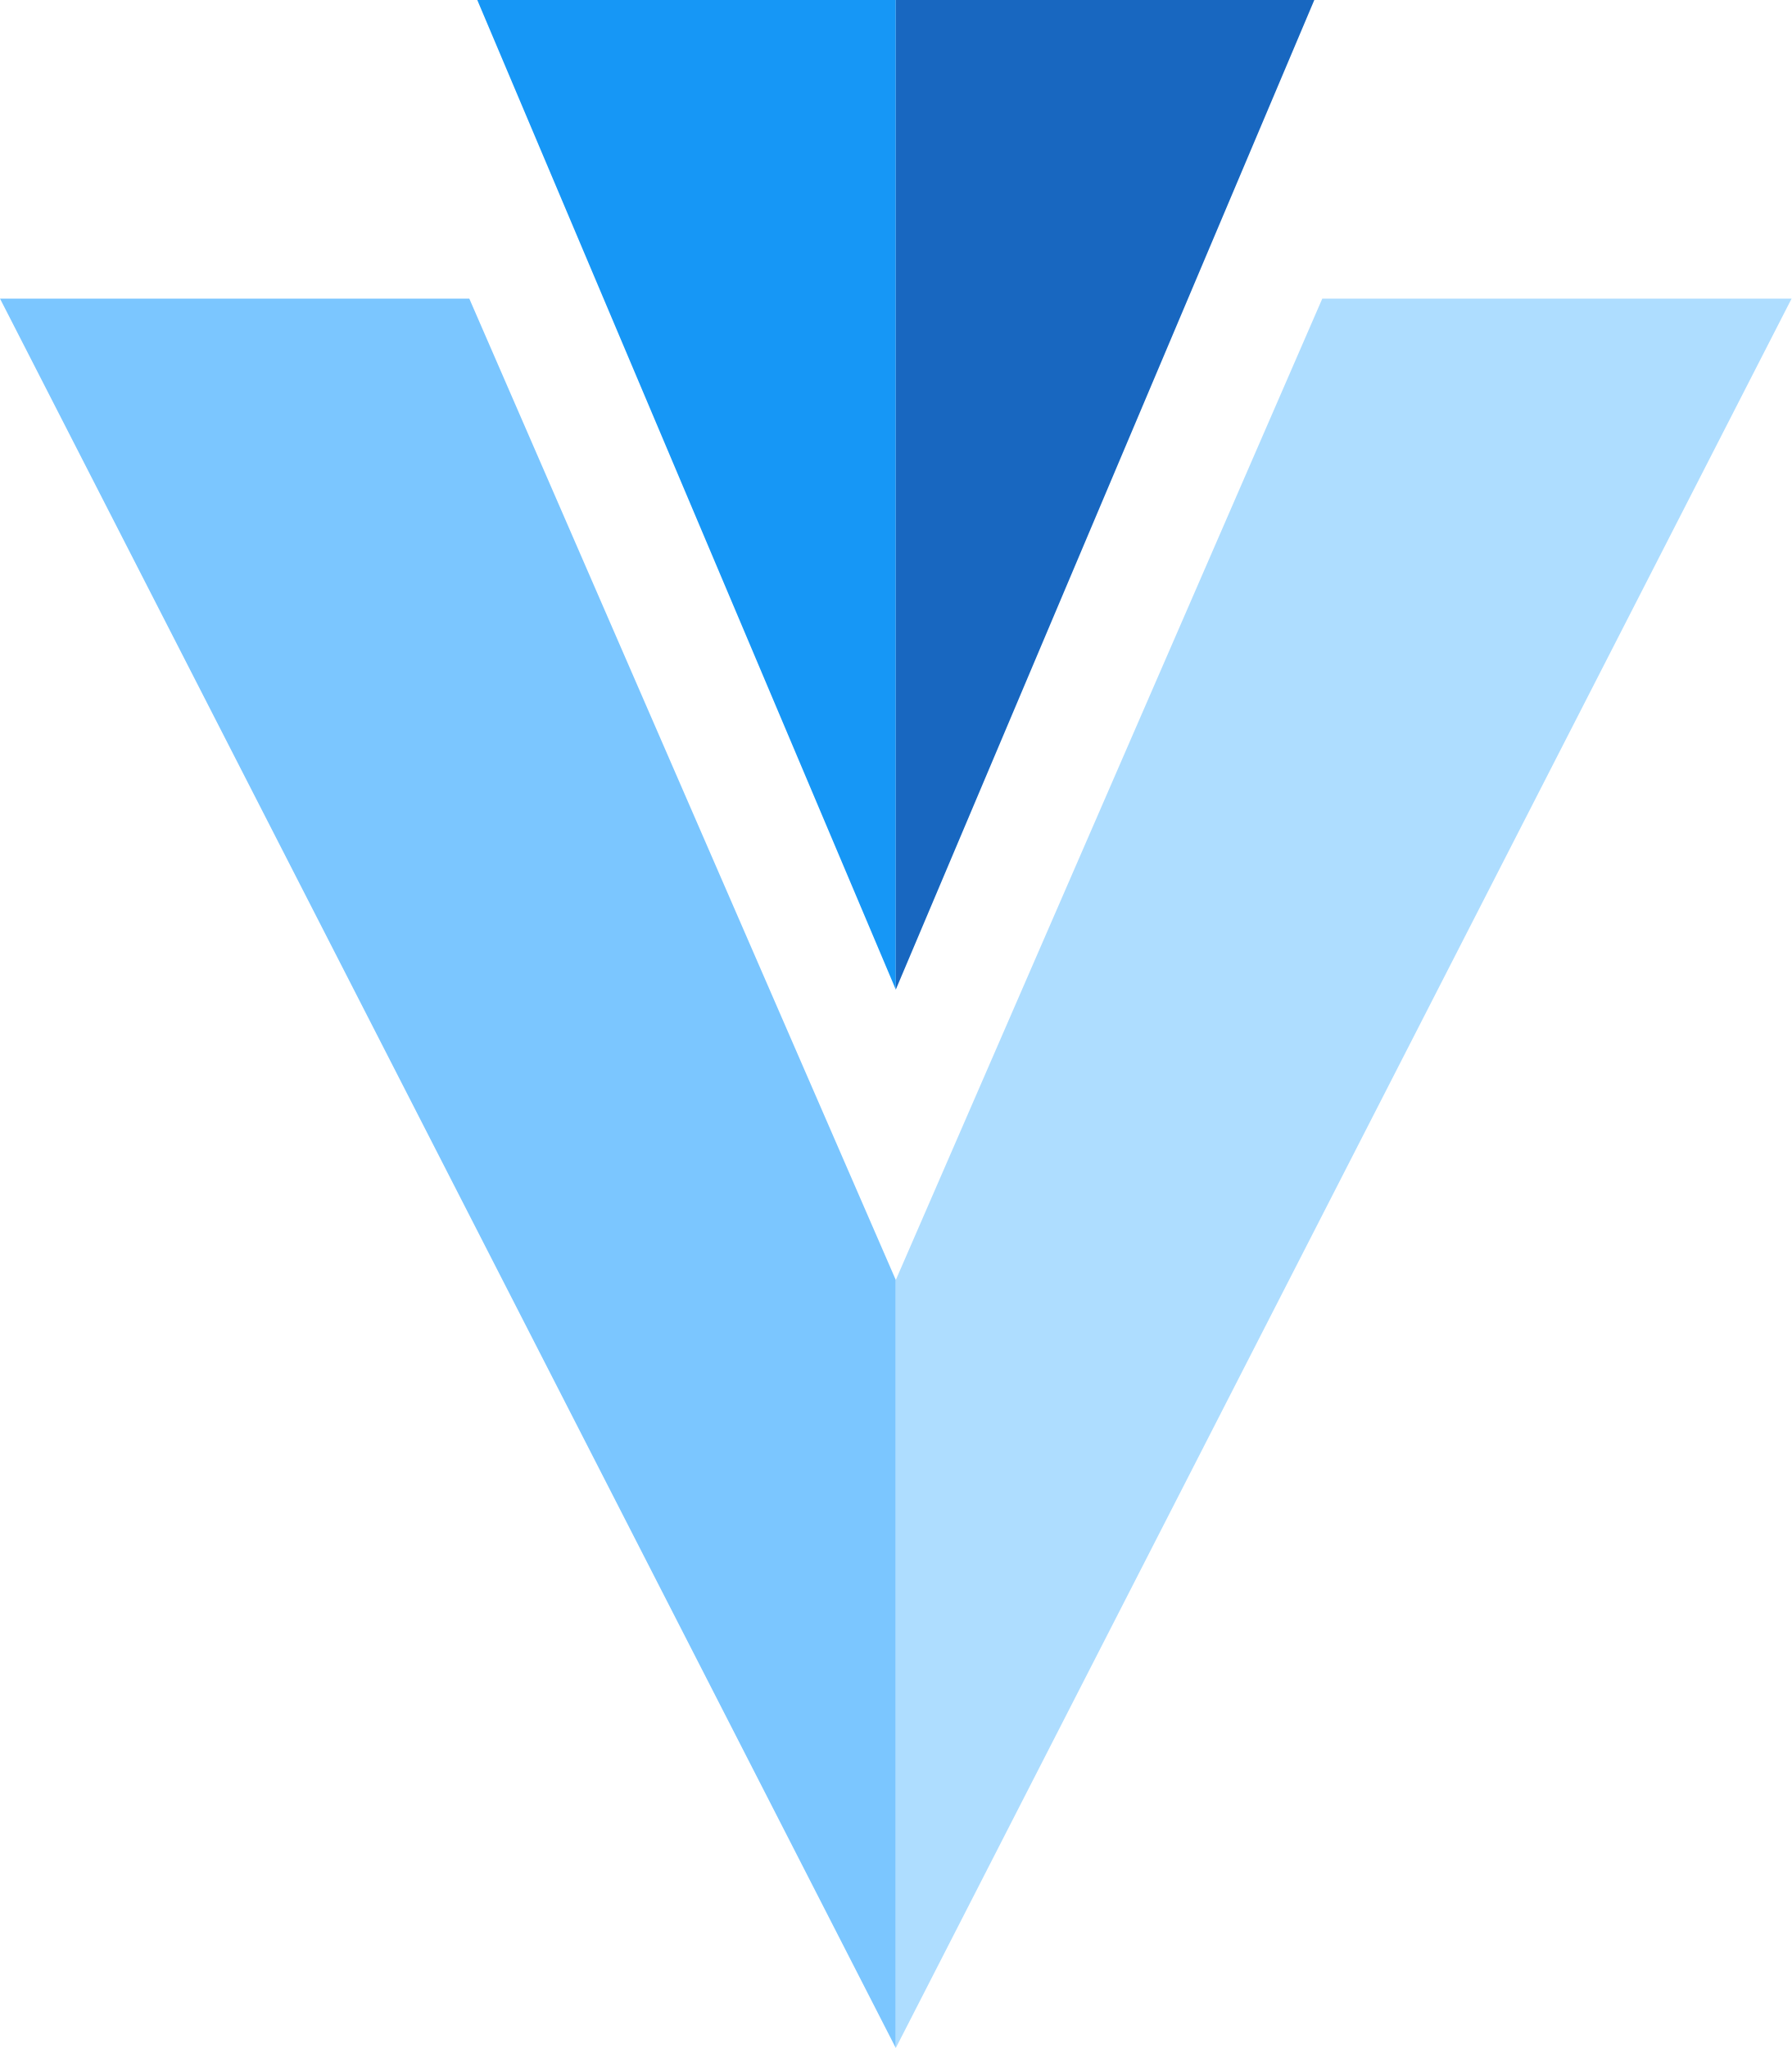
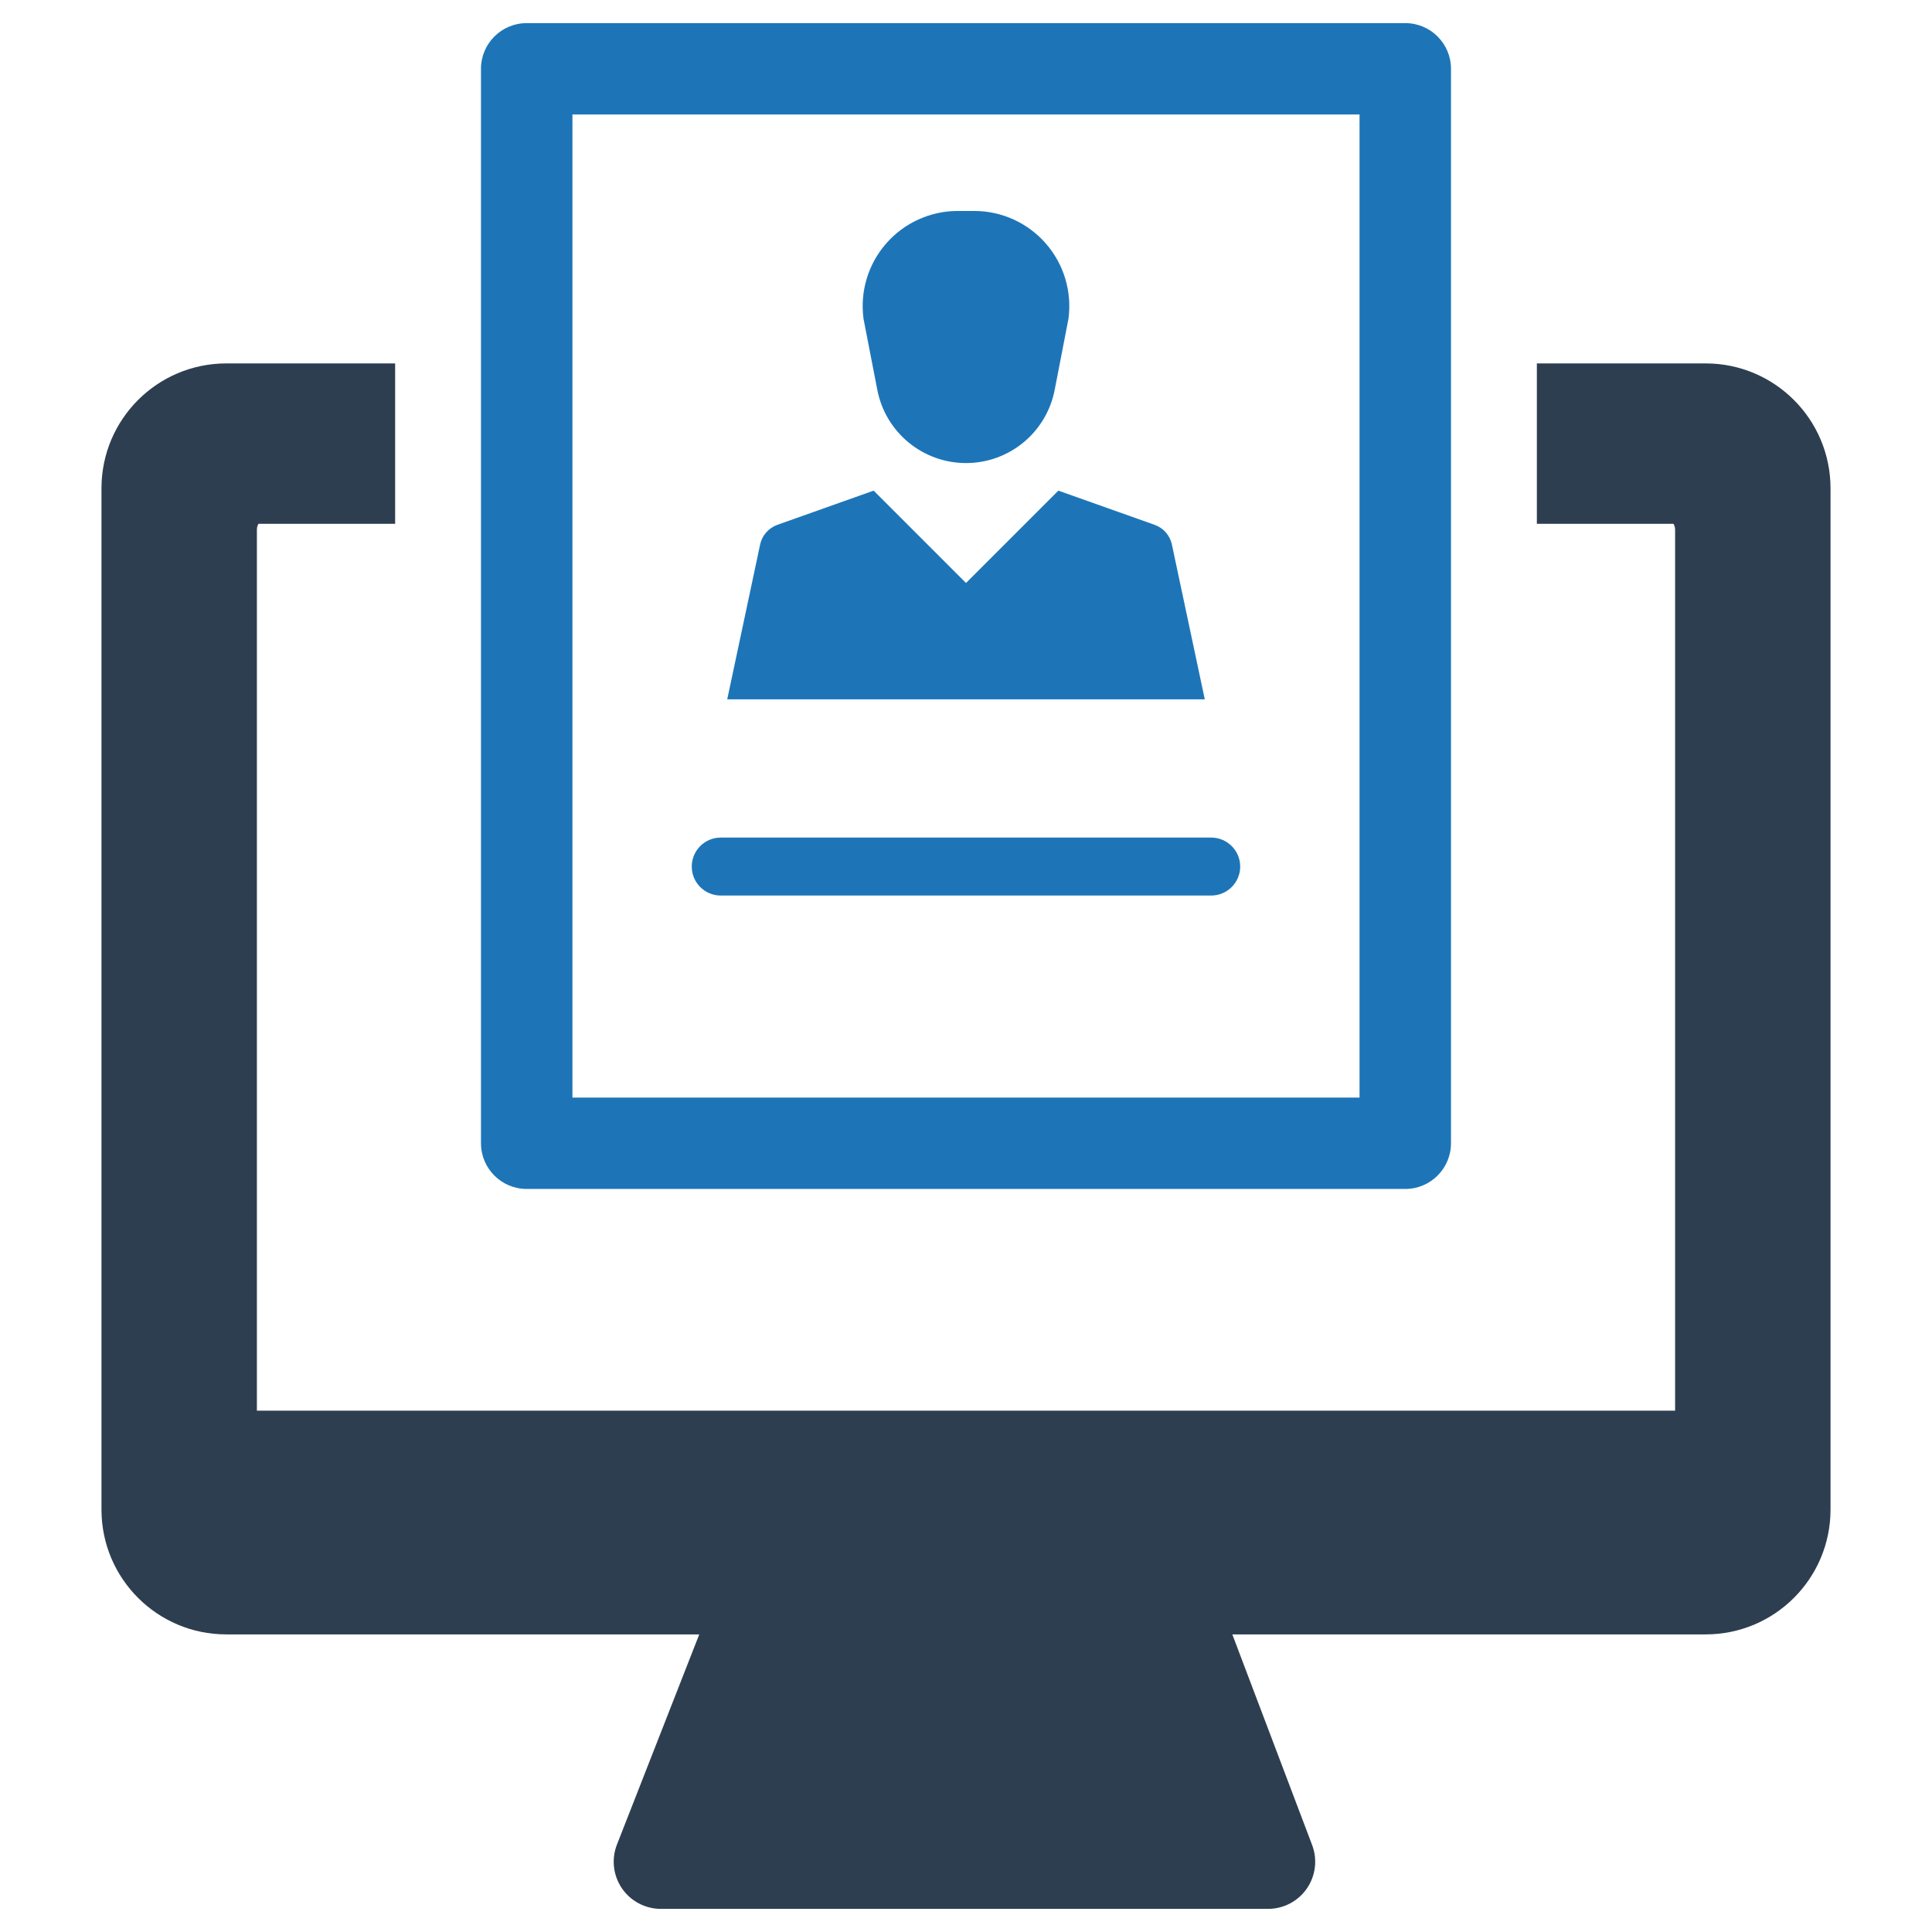
- <svg xmlns="http://www.w3.org/2000/svg" id="Layer_1" data-name="Layer 1" viewBox="0 0 87.5 100">
+ <svg xmlns="http://www.w3.org/2000/svg" id="Layer_1" data-name="Layer 1" viewBox="0 0 128 128">
  <defs>
-     <style>.cls-1{fill:#1697f6;}.cls-2{fill:#7bc6ff;}.cls-3{fill:#1867c0;}.cls-4{fill:#aeddff;}</style>
+     <style>.cls-1{fill:#1d75b8;}.cls-2{fill:#2d3e50;}</style>
  </defs>
-   <polyline class="cls-1" points="43.75 0 23.31 0 43.75 48.32" />
-   <polygon class="cls-2" points="43.75 62.5 43.75 100 0 14.58 22.92 14.58 43.75 62.5" />
-   <polyline class="cls-3" points="43.75 0 64.19 0 43.75 48.32" />
-   <polygon class="cls-4" points="64.58 14.58 87.5 14.58 43.75 100 43.75 62.5 64.58 14.58" />
+   <path class="cls-1" d="M34.895,78.771H93.104A3.028,3.028,0,0,0,96.132,75.743V4.561A3.028,3.028,0,0,0,93.104,1.532H34.895A3.028,3.028,0,0,0,31.866,4.561V75.743A3.028,3.028,0,0,0,34.895,78.771ZM37.926,7.586H90.073V72.717H37.926Z" />
+   <path class="cls-1" d="M58.126,25.837a5.984,5.984,0,0,0,11.748,0l.913-4.708A6.303,6.303,0,0,0,64.542,13.976H63.457a6.303,6.303,0,0,0-6.245,7.153Z" />
+   <path class="cls-1" d="M77.641,36.077a1.778,1.778,0,0,0-1.144-1.306L70.119,32.506,64,38.625,57.881,32.506l-6.377,2.265a1.778,1.778,0,0,0-1.144,1.306l-2.179,10.254H79.82Z" />
+   <path class="cls-1" d="M82.167,57.412a1.923,1.923,0,0,0-1.92-1.92H47.751a1.92,1.92,0,0,0,0,3.84H80.247A1.923,1.923,0,0,0,82.167,57.412Z" />
+   <path class="cls-2" d="M113.011,24.077H101.821v10.625h9.051a.754.754,0,0,1,.108.408V93.461H17.02V35.11a.779.779,0,0,1,.102-.408h9.057v-10.625H14.989a8.275,8.275,0,0,0-8.266,8.266V100.026a8.269,8.269,0,0,0,8.266,8.257H46.328l-5.453,13.923a3.123,3.123,0,0,0,2.909,4.262H84.011a3.123,3.123,0,0,0,2.921-4.231l-5.288-13.954h31.367a8.271,8.271,0,0,0,8.266-8.257V32.343A8.276,8.276,0,0,0,113.011,24.077Z" />
</svg>
